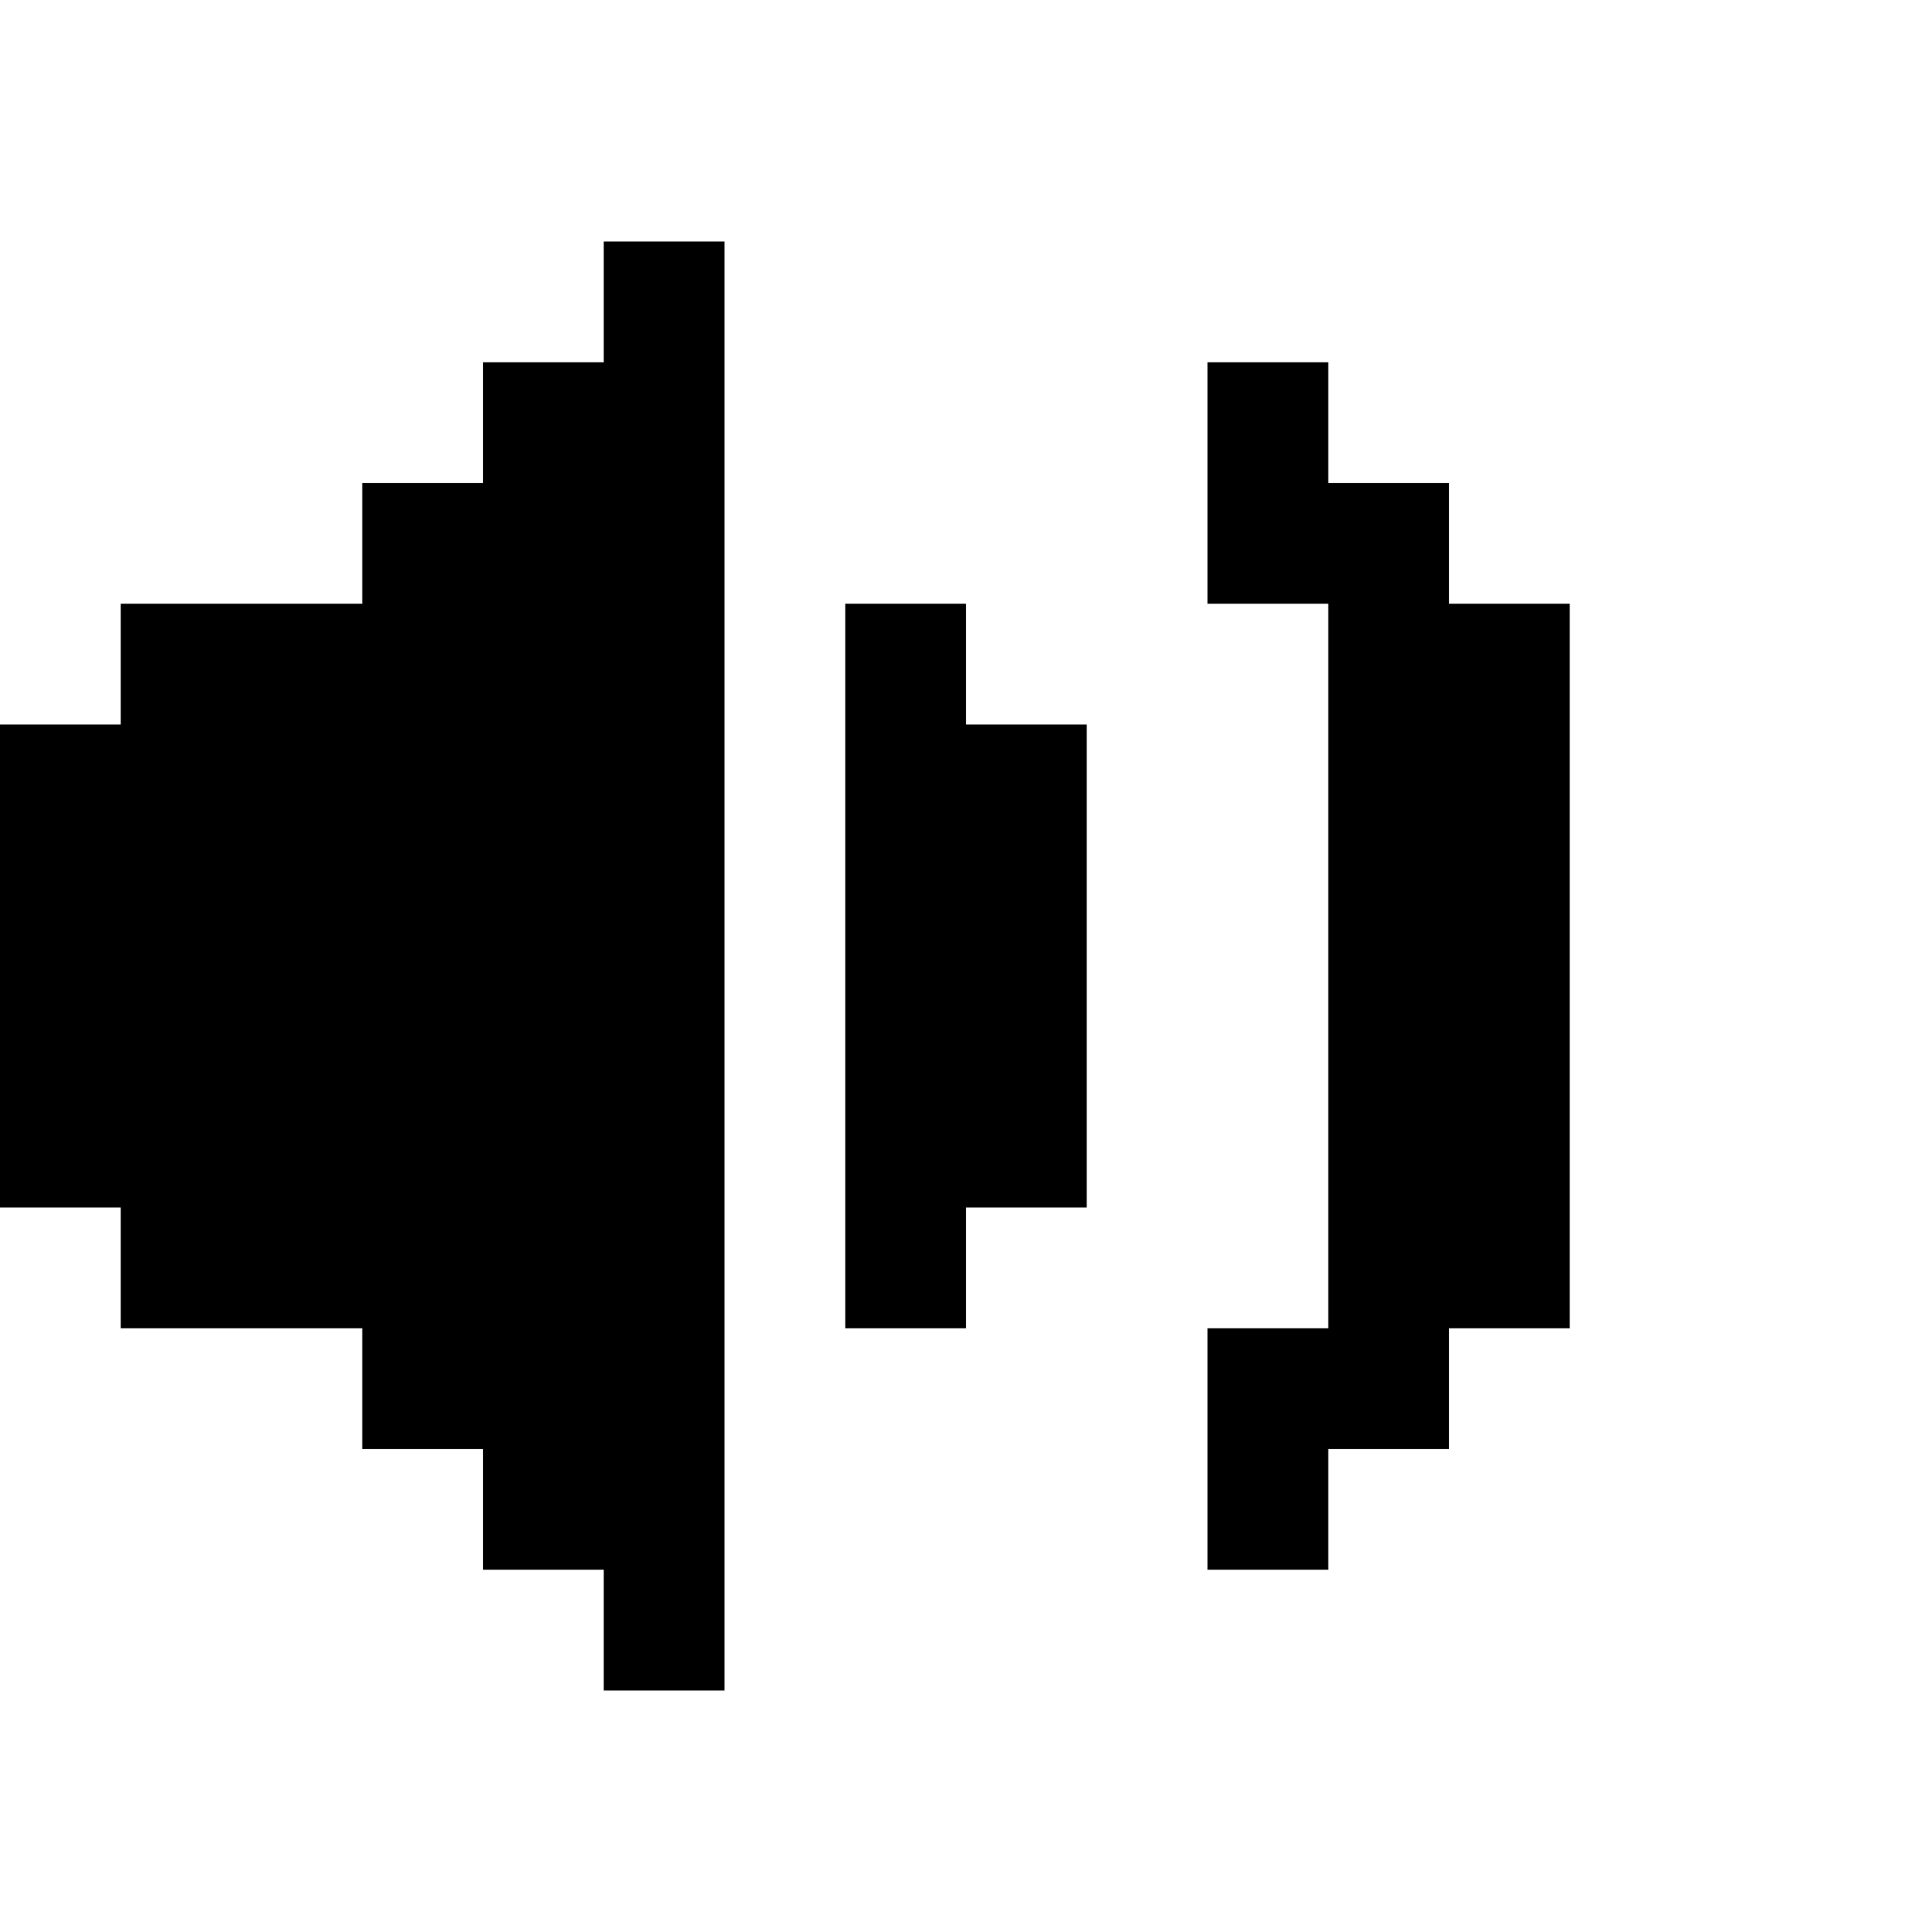
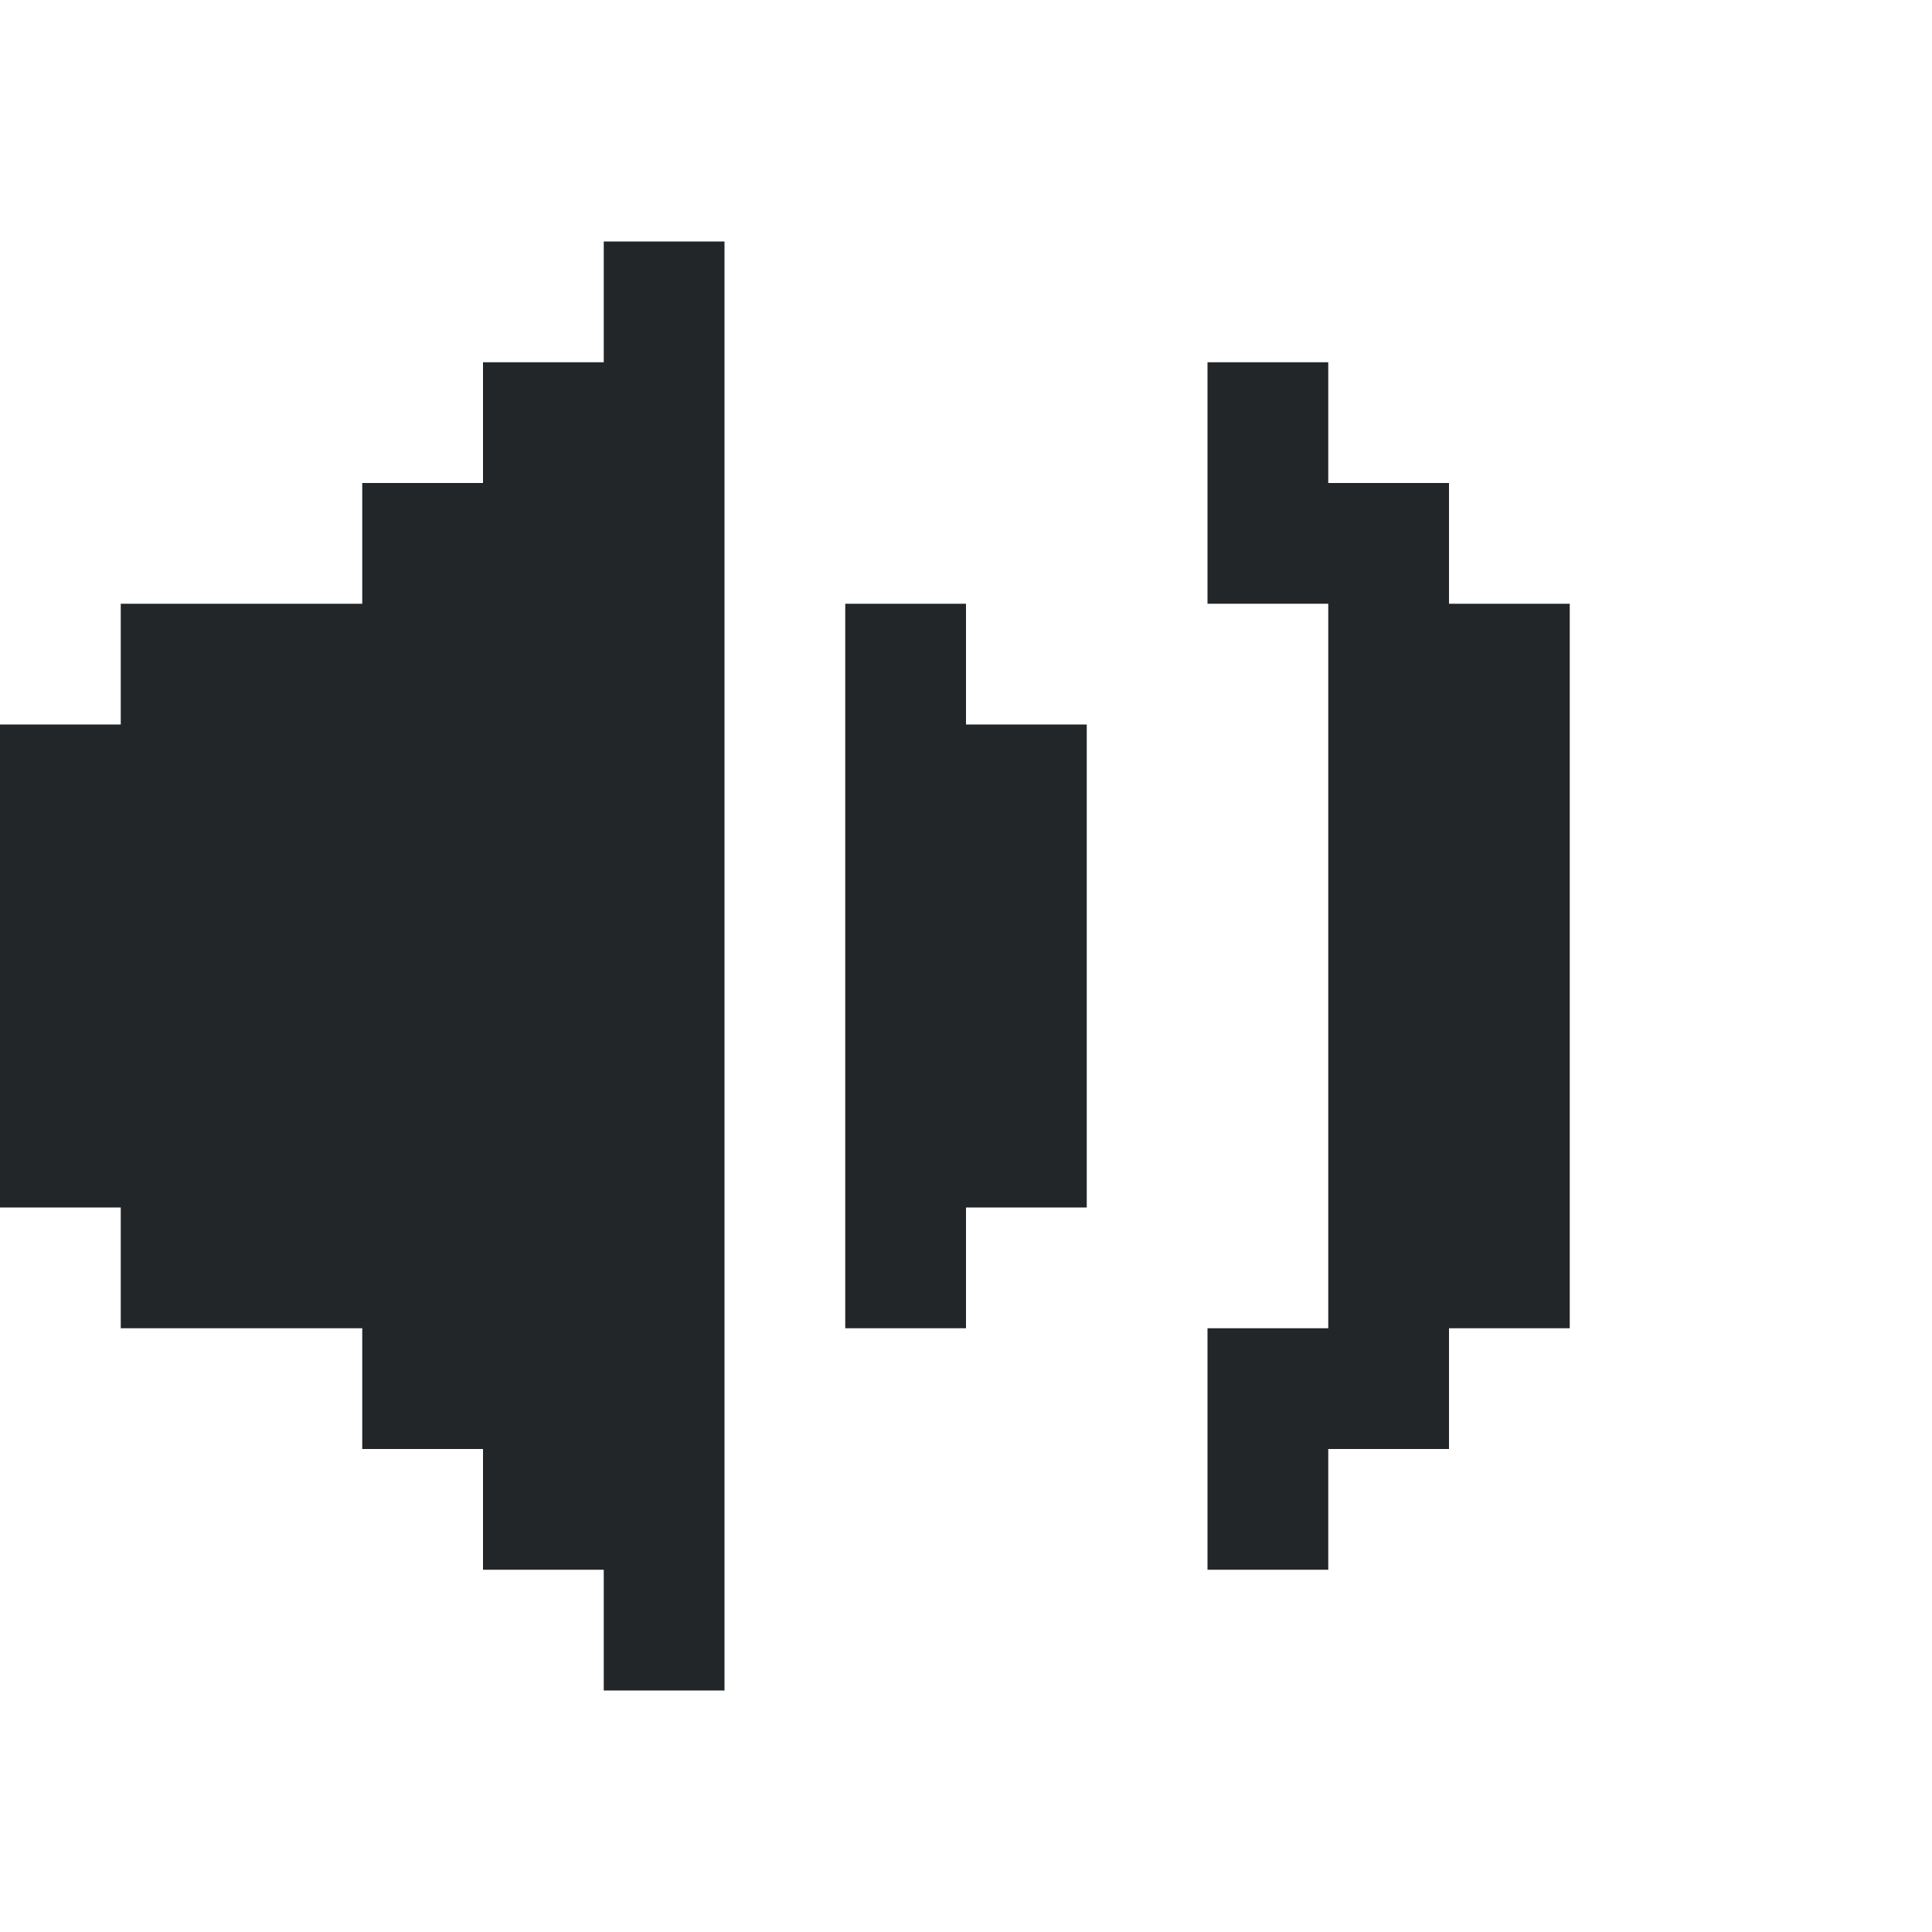
<svg xmlns="http://www.w3.org/2000/svg" width="16" height="16" viewBox="0 0 16 16">
-   <path d="M5 2h1v1h-1zM4 3h2v1h-2zM3 4h3v1h-3zM1 5h5v1h-5zM0 6h6v1h-6zM0 7h6v1h-6zM0 8h6v1h-6zM0 9h6v1h-6zM1 10h5v1h-5zM3 11h3v1h-3zM4 12h2v1h-2zM5 13h1v1h-1zM7 5h1v1h-1zM7 6h2v1h-2zM7 7h2v1h-2zM7 8h2v1h-2zM7 9h2v1h-2zM7 10h1v1h-1zM10 3h1v1h-1zM10 4h2v1h-2zM11 5h2v1h-2zM11 6h2v1h-2zM11 7h2v1h-2zM11 8h2v1h-2zM11 9h2v1h-2zM11 10h2v1h-2zM10 11h2v1h-2zM10 12h1v1h-1z" fill="#000000" />
+   <style id="current-color-scheme" type="text/css">.ColorScheme-Text{color:#232629}.ColorScheme-PositiveText{color:#27ae60}.ColorScheme-NeutralText{color:#f67400}.ColorScheme-NegativeText{color:#da4453}</style>
+   <path class="ColorScheme-Text" d="M5 2h1v1h-1zM4 3h2v1h-2zM3 4h3v1h-3zM1 5h5v1h-5zM0 6h6v1h-6zM0 7h6v1h-6zM0 8h6v1h-6zM0 9h6v1h-6zM1 10h5v1h-5zM3 11h3v1h-3zM4 12h2v1h-2zM5 13h1v1h-1zM7 5h1v1h-1zM7 6h2v1h-2zM7 7h2v1h-2zM7 8h2v1h-2zM7 9h2v1h-2zM7 10h1v1h-1zM10 3h1v1h-1zM10 4h2v1h-2zM11 5h2v1h-2zM11 6h2v1h-2zM11 7h2v1h-2zM11 8h2v1h-2zM11 9h2v1h-2zM11 10h2v1h-2zM10 11h2v1h-2zM10 12h1v1h-1z" fill="currentColor" />
</svg>
